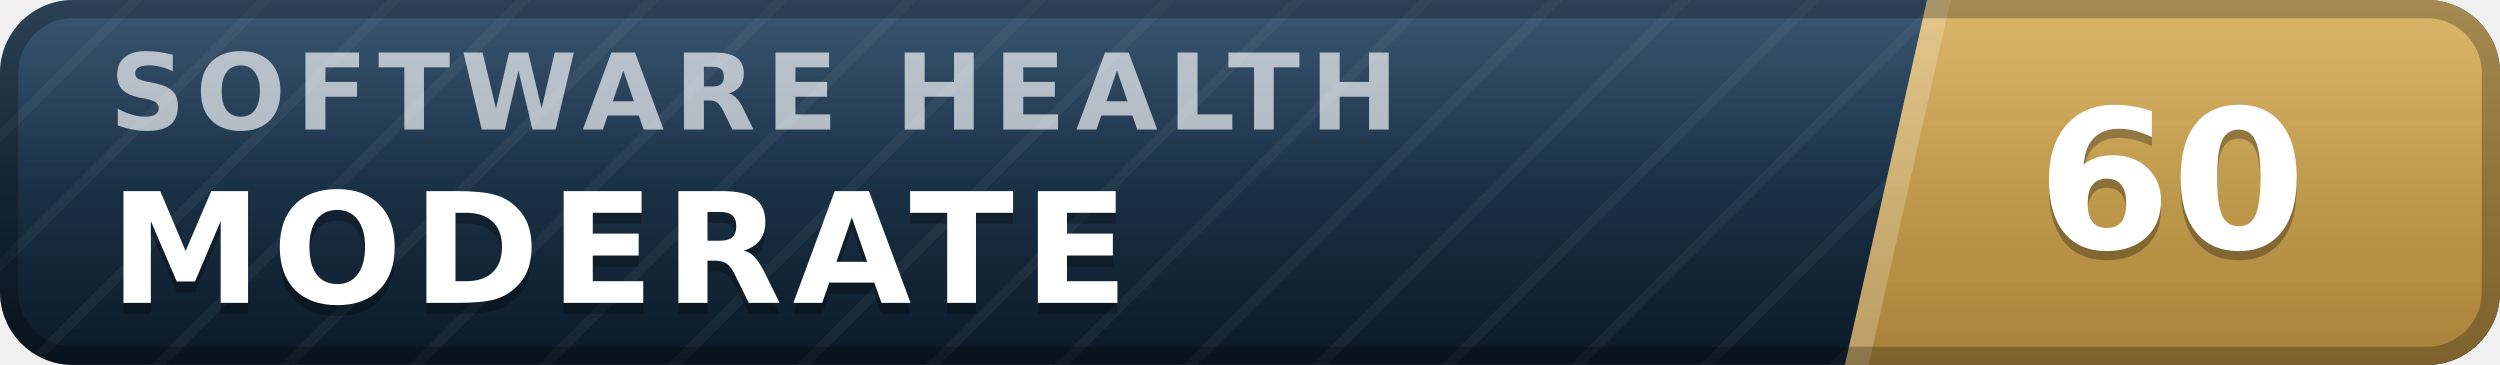
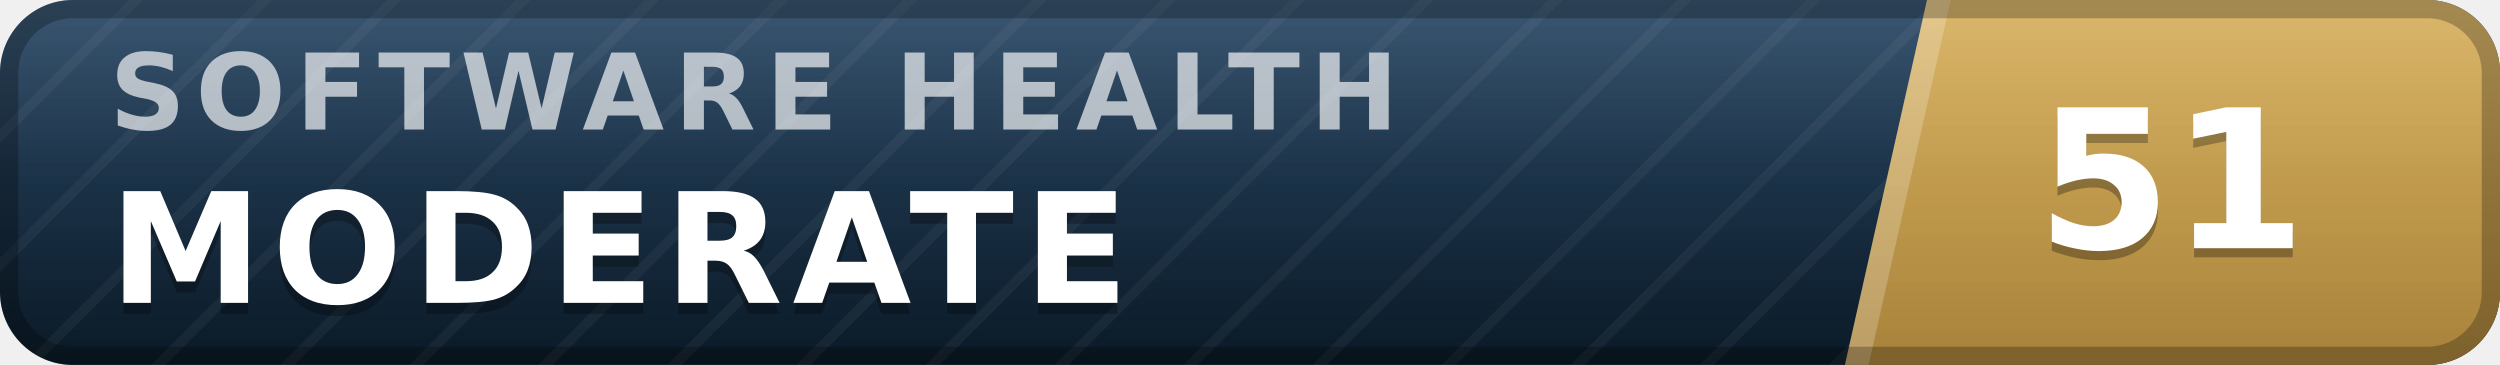
- <svg xmlns="http://www.w3.org/2000/svg" width="137" height="20" viewBox="0 0 137 20" role="img" aria-label="inspect.software software health index 60 of 100, moderate" font-family="Verdana,DejaVu Sans,Geneva,sans-serif">
+ <svg xmlns="http://www.w3.org/2000/svg" width="137" height="20" viewBox="0 0 137 20" role="img" aria-label="inspect.software software health index 51 of 100, moderate" font-family="Verdana,DejaVu Sans,Geneva,sans-serif">
  <defs>
    <linearGradient id="plate" x1="0" y1="0" x2="0" y2="1">
      <stop offset="0" stop-color="#1d3d5c" />
      <stop offset="1" stop-color="#0a1926" />
    </linearGradient>
    <linearGradient id="endplate" x1="0" y1="0" x2="0" y2="1">
      <stop offset="0" stop-color="#d5ac55" />
      <stop offset="1" stop-color="#a8823a" />
    </linearGradient>
    <linearGradient id="gloss" x1="0" y1="0" x2="0" y2="1">
      <stop offset="0" stop-color="#fff" stop-opacity=".13" />
      <stop offset=".5" stop-color="#fff" stop-opacity=".03" />
      <stop offset="1" stop-color="#fff" stop-opacity="0" />
    </linearGradient>
    <pattern id="guilloche" width="5" height="5" patternUnits="userSpaceOnUse" patternTransform="rotate(45)">
      <line x1="0" y1="0" x2="0" y2="5" stroke="#fff" stroke-opacity=".045" stroke-width="1.1" />
    </pattern>
    <clipPath id="rounded">
      <rect width="137" height="20" rx="4" />
    </clipPath>
  </defs>
  <g clip-path="url(#rounded)">
    <rect width="137" height="20" fill="url(#plate)" />
    <rect width="137" height="20" fill="url(#guilloche)" />
    <polygon points="105.6,0 137,0 137,20 101.1,20" fill="url(#endplate)" />
    <polygon points="105.6,0 106.9,0 102.4,20 101.1,20" fill="#fff" fill-opacity=".22" />
    <text x="6.0" y="7.1" font-size="5.8" letter-spacing="0.55" fill="#fff" fill-opacity=".66" font-weight="bold" textLength="76.3" lengthAdjust="spacing">SOFTWARE HEALTH</text>
    <text x="6.0" y="17.2" font-size="8.4" fill="#000" fill-opacity=".3" font-weight="bold" letter-spacing="0.55" textLength="59.5" lengthAdjust="spacing">MODERATE</text>
    <text x="6.0" y="16.6" font-size="8.4" fill="#fff" font-weight="bold" letter-spacing="0.55" textLength="59.5" lengthAdjust="spacing">MODERATE</text>
-     <text x="119.0" y="14.1" font-size="10.6" fill="#000" fill-opacity=".3" font-weight="bold" text-anchor="middle">60</text>
-     <text x="119.0" y="13.6" font-size="10.6" fill="#fff" font-weight="bold" text-anchor="middle">60</text>
+     <text x="119.0" y="14.1" font-size="10.6" fill="#000" fill-opacity=".3" font-weight="bold" text-anchor="middle">51</text>
+     <text x="119.0" y="13.6" font-size="10.6" fill="#fff" font-weight="bold" text-anchor="middle">51</text>
    <rect width="137" height="20" fill="url(#gloss)" />
  </g>
  <rect x=".5" y=".5" width="136" height="19" rx="3.5" fill="none" stroke="#000" stroke-opacity=".25" />
</svg>
